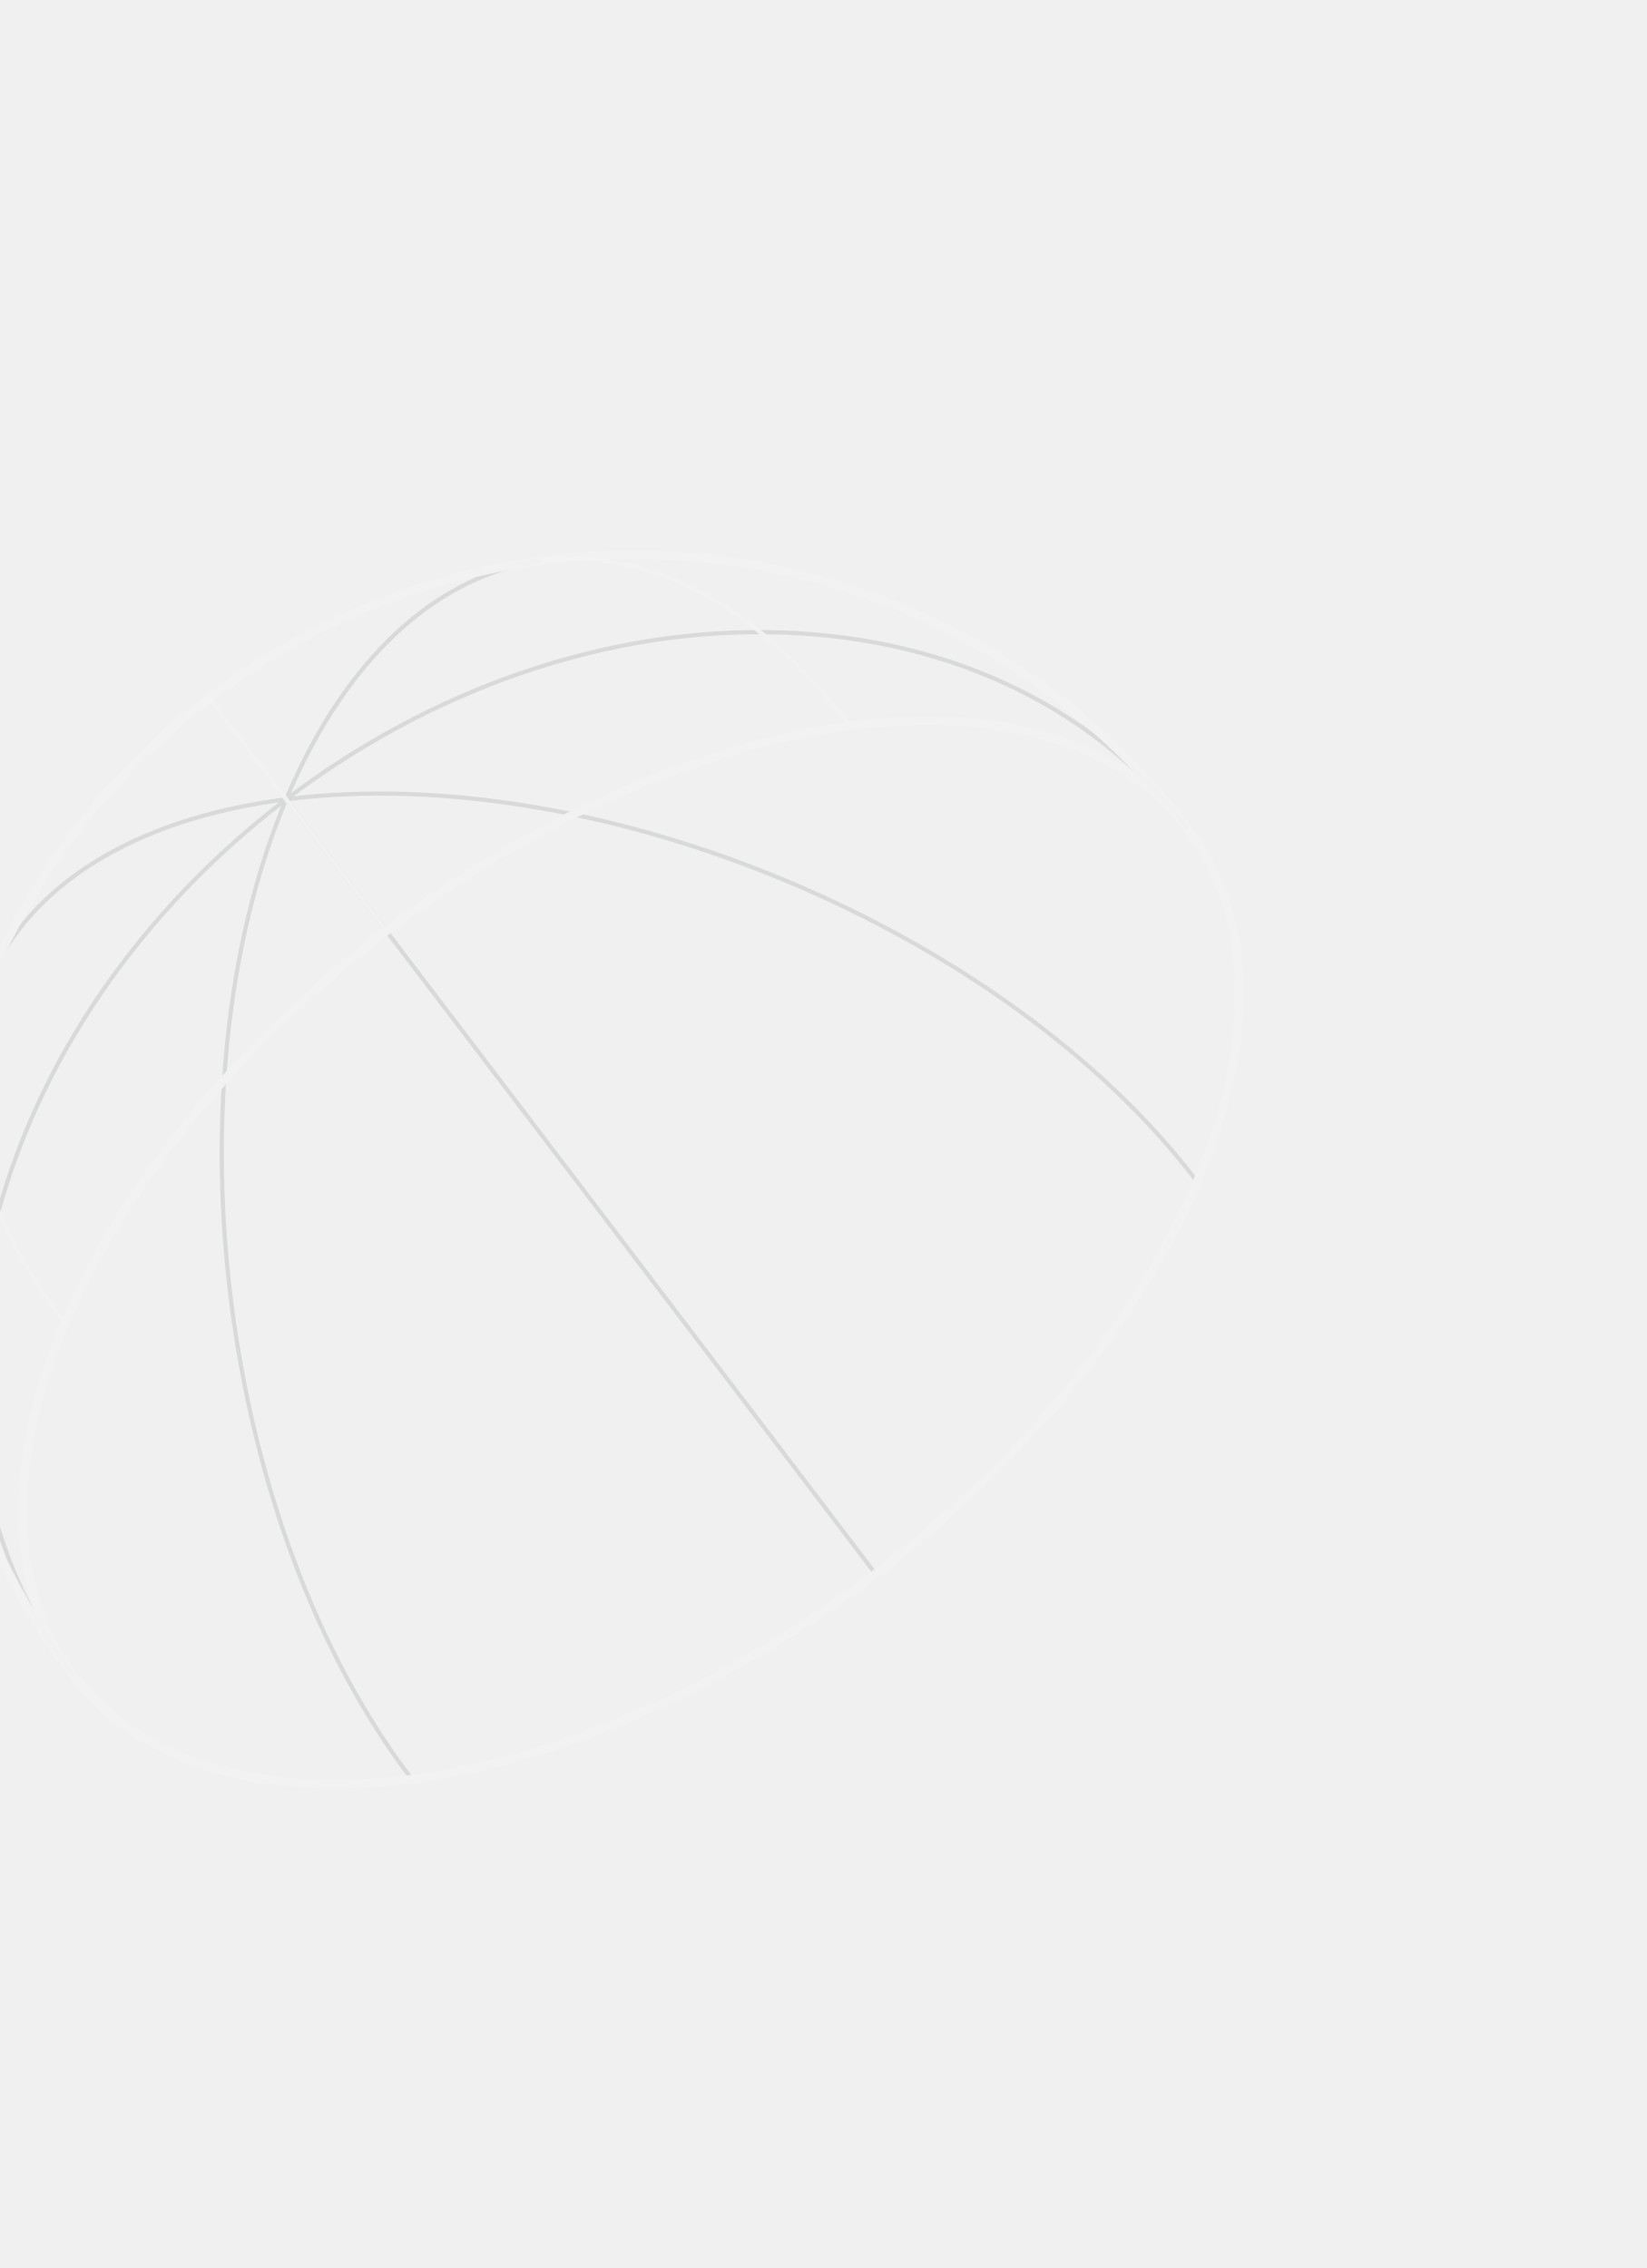
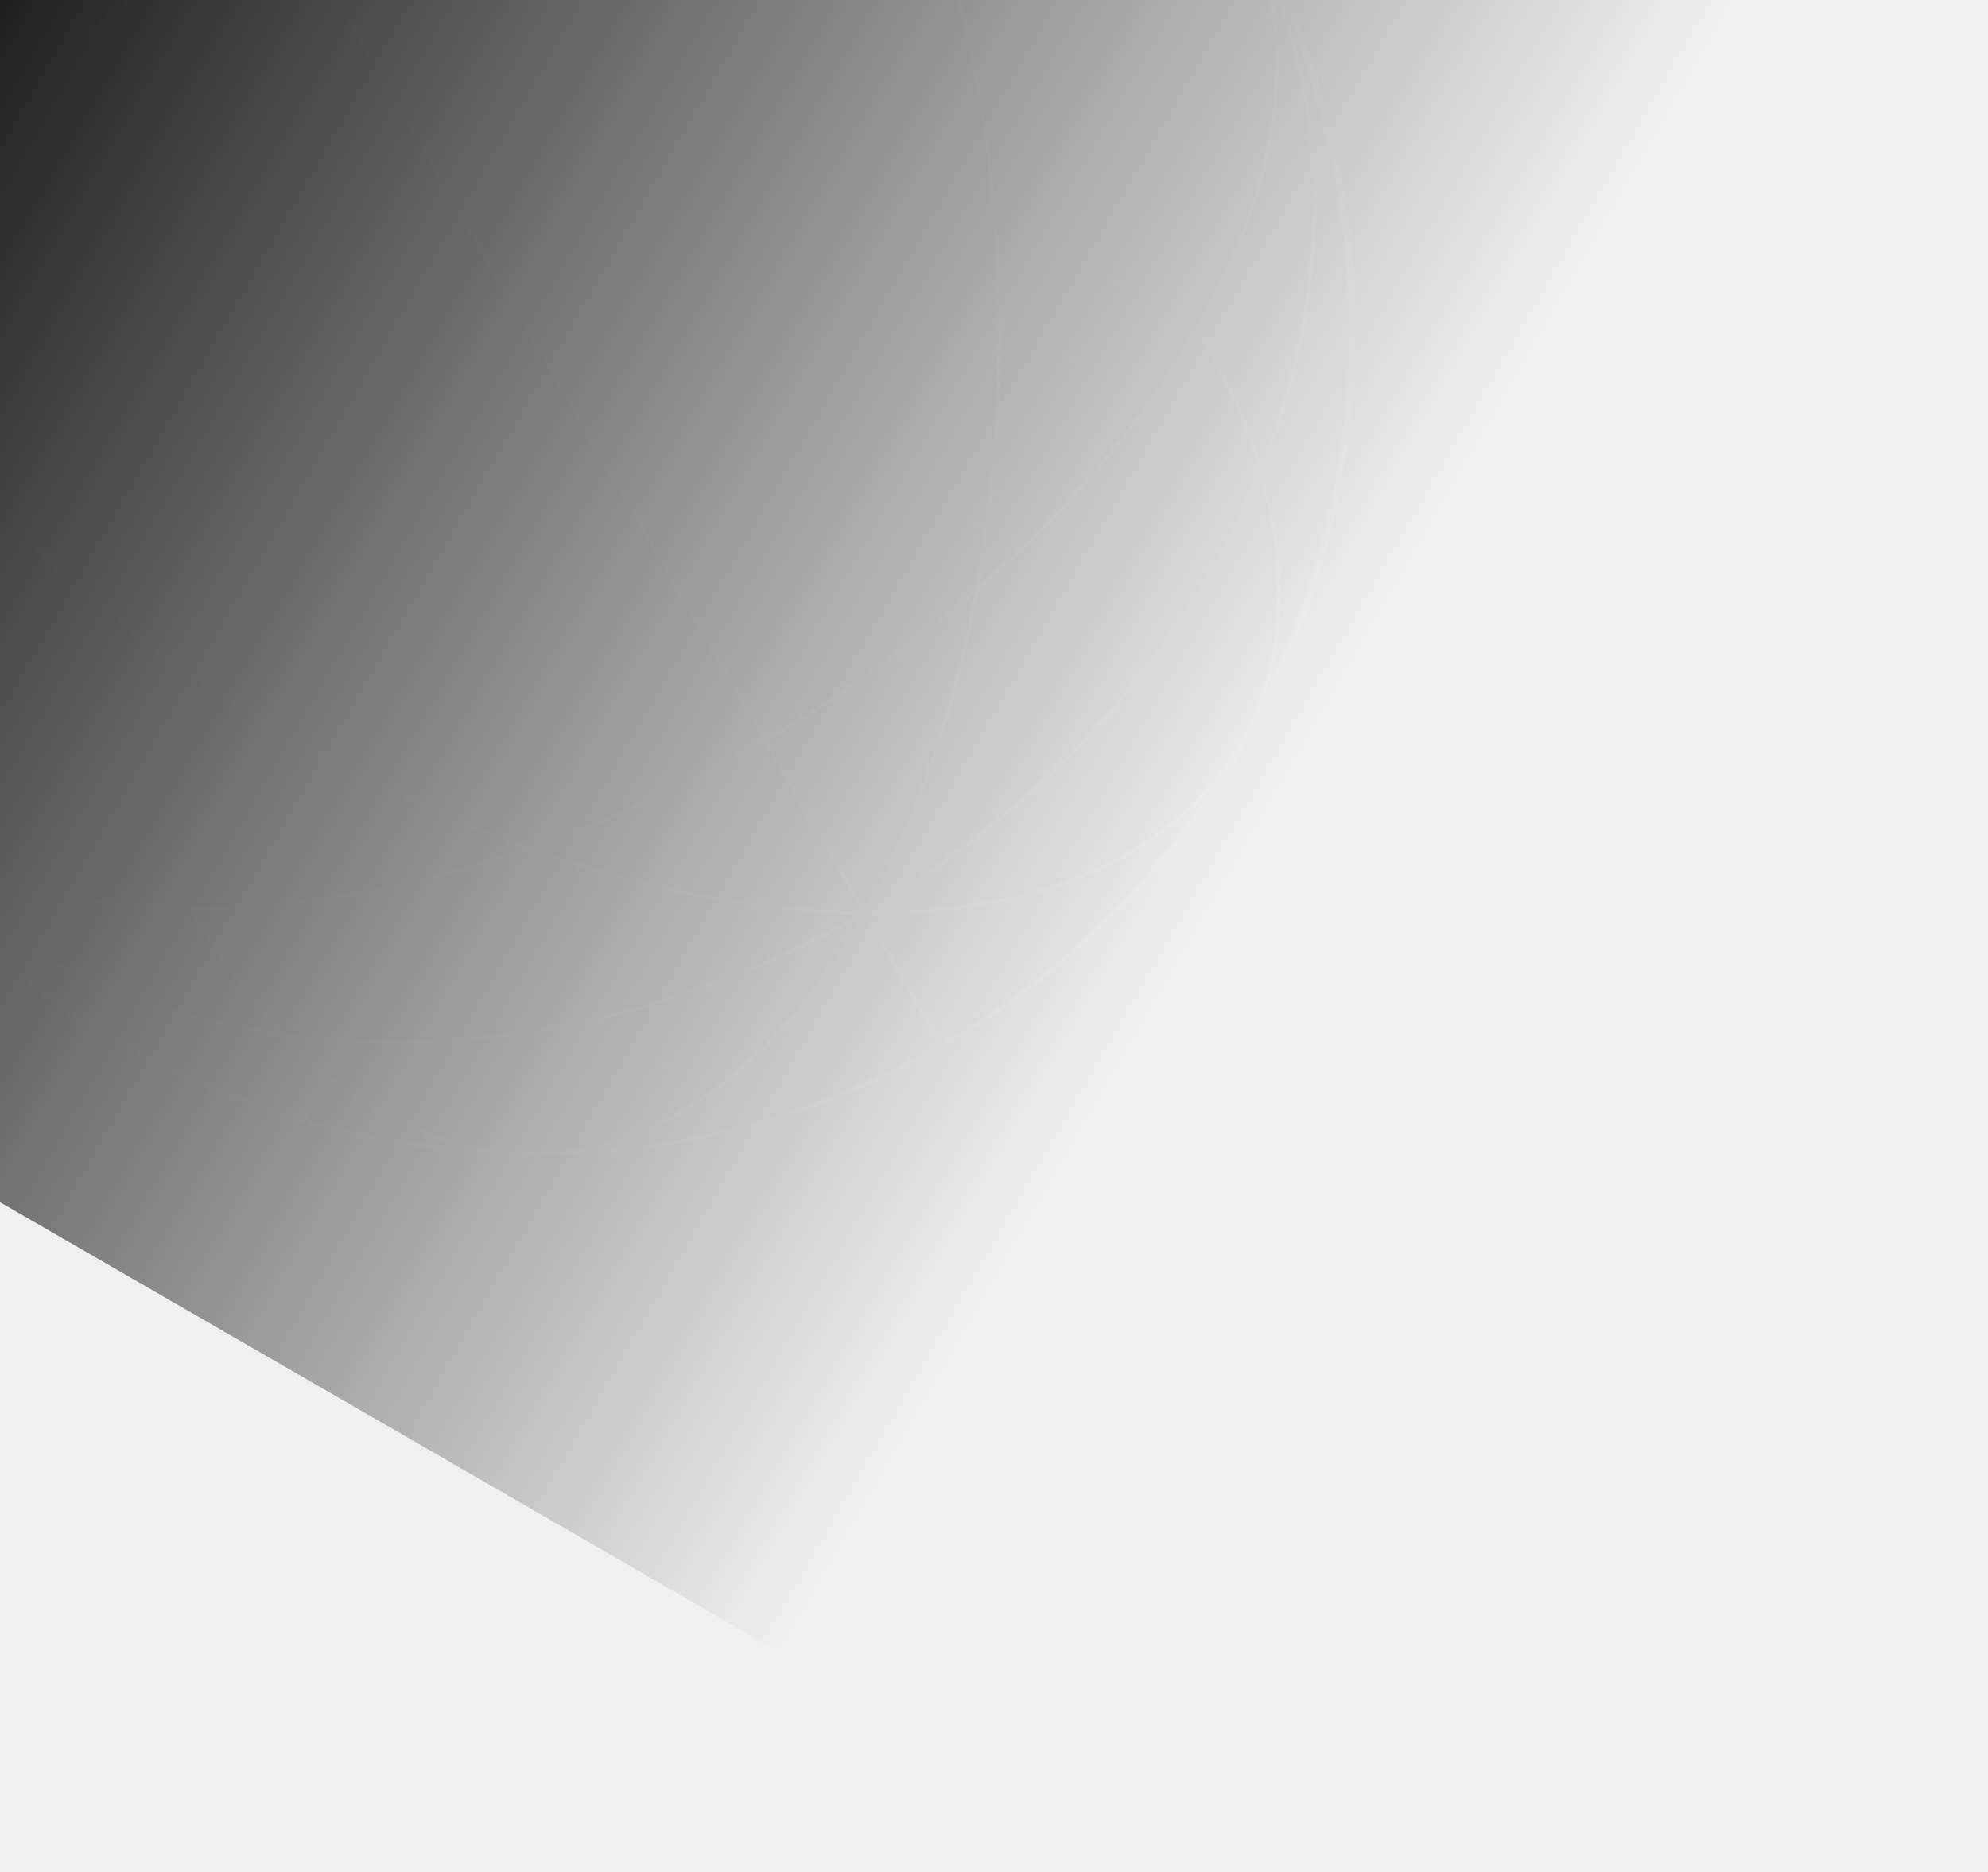
- <svg xmlns="http://www.w3.org/2000/svg" width="392" height="540" viewBox="0 0 392 540" fill="none">
-   <g opacity="0.3">
-     <g opacity="0.6">
-       <path opacity="0.9" d="M-1.597 293.241L-1.111 293.358L-1.597 293.241ZM68.124 190.312L67.822 189.915L68.124 190.312ZM185.924 150.585L185.908 151.084L185.924 150.585ZM68.122 190.31L68.583 190.504L68.122 190.31ZM68.119 190.316L68.182 190.812L68.119 190.316ZM208.688 374.264L68.517 190.01L67.721 190.615L207.892 374.87L208.688 374.264ZM-1.111 293.358C8.723 252.722 34.571 216.467 68.427 190.71L67.822 189.915C33.809 215.79 7.813 252.233 -2.083 293.123L-1.111 293.358ZM68.427 190.71C102.283 164.954 144.121 149.719 185.908 151.084L185.941 150.085C143.893 148.711 101.834 164.039 67.822 189.915L68.427 190.71ZM185.908 151.084C227.689 152.45 261.494 170.15 282.4 197.631L283.196 197.026C262.091 169.284 227.995 151.459 185.941 150.085L185.908 151.084ZM18.001 398.772C-2.905 371.291 -10.944 333.989 -1.111 293.358L-2.083 293.123C-11.98 334.019 -3.899 371.636 17.205 399.378L18.001 398.772ZM98.155 422.955C75.556 393.248 60.931 352.368 55.576 310.277C50.221 268.185 54.144 224.938 68.583 190.504L67.66 190.117C53.138 224.751 49.213 268.184 54.584 310.403C59.955 352.622 74.629 393.681 97.359 423.56L98.155 422.955ZM68.583 190.504C82.97 156.193 105.04 137.193 129.041 134.011L128.909 133.02C104.433 136.264 82.129 155.613 67.66 190.117L68.583 190.504ZM68.182 190.812C105.22 186.084 147.947 193.844 187.083 210.236C226.219 226.629 261.715 251.632 284.314 281.338L285.11 280.733C262.379 250.854 226.724 225.756 187.469 209.314C148.214 192.872 105.309 185.065 68.055 189.82L68.182 190.812ZM-2.385 233.982C7.091 211.712 31.288 195.521 68.182 190.812L68.055 189.82C30.953 194.555 6.359 210.878 -3.306 233.591L-2.385 233.982Z" fill="#616B68" />
-       <path opacity="0.9" d="M129.035 134.015C153.211 130.81 179.551 143.63 202.235 173.447L203.031 172.842C180.219 142.856 153.561 129.755 128.904 133.023L129.035 134.015ZM16.067 315.07C-6.624 285.243 -11.947 256.429 -2.395 233.981L-3.315 233.59C-13.057 256.484 -7.548 285.68 15.271 315.676L16.067 315.07ZM92.398 221.408L50.045 165.736L49.249 166.341L91.602 222.014L92.398 221.408Z" fill="white" />
-       <path opacity="0.9" d="M285.112 280.985L284.189 280.598L285.112 280.985ZM208.406 374.718L207.801 373.922L208.406 374.718ZM97.604 423.63L97.731 424.622L97.604 423.63ZM15.283 315.426L16.205 315.812L15.283 315.426ZM202.79 172.78L202.917 173.772L202.79 172.78ZM284.189 280.598C269.75 315.033 241.631 348.186 207.801 373.922L209.012 375.514C243.047 349.622 271.426 316.207 286.034 281.371L284.189 280.598ZM207.801 373.922C173.971 399.658 134.517 417.911 97.477 422.639L97.731 424.622C135.201 419.84 174.977 401.406 209.012 375.514L207.801 373.922ZM281.991 197.944C296.595 217.141 298.632 246.156 284.189 280.598L286.034 281.371C300.639 246.542 298.772 216.699 283.583 196.733L281.991 197.944ZM97.477 422.639C60.431 427.367 33.011 417.661 18.407 398.465L16.815 399.675C32.004 419.642 60.267 429.404 97.731 424.622L97.477 422.639ZM18.392 398.473C-36.728 326.017 -22.411 222.385 50.384 167.006L49.173 165.414C-24.494 221.457 -38.994 326.342 16.8 399.684L18.392 398.473ZM50.384 167.006C123.179 111.627 226.875 125.482 281.995 197.938L283.587 196.727C227.792 123.385 122.841 109.372 49.173 165.414L50.384 167.006ZM16.205 315.812C30.645 281.377 58.764 248.224 92.593 222.488L91.382 220.897C57.348 246.788 28.968 280.204 14.361 315.039L16.205 315.812ZM92.593 222.488C126.423 196.753 165.877 178.499 202.917 173.772L202.664 171.788C165.194 176.57 125.417 195.005 91.382 220.897L92.593 222.488ZM202.917 173.772C239.964 169.043 267.384 178.749 281.988 197.946L283.579 196.735C268.39 176.768 240.127 167.006 202.664 171.788L202.917 173.772ZM18.403 398.467C3.799 379.27 1.762 350.254 16.205 315.812L14.361 315.039C-0.244 349.868 1.622 379.711 16.812 399.677L18.403 398.467Z" fill="white" />
-     </g>
+ <svg xmlns="http://www.w3.org/2000/svg" width="582" height="548" viewBox="0 0 582 548" fill="none">
+   <g opacity="0.15">
+     <path d="M155.443 337.891C119.569 337.778 83.46 313.635 55.69 265.534M350.463 95.347C378.236 143.452 381.088 186.797 363.244 217.923C345.542 248.8 307.473 267.652 253.161 267.196M253.161 267.196C306.666 236.304 350.391 188.473 371.654 131.025C392.917 73.577 387.692 17.388 362.055 -27.016C429.741 90.22 391.009 239.3 275.543 305.964C160.078 372.627 11.605 331.631 -56.081 214.395C-30.445 258.799 15.604 291.419 75.987 301.729C136.37 312.039 199.656 298.087 253.161 267.196ZM253.161 267.196C306.9 172.286 305.614 17.667 250.29 -78.158M253.161 267.196C226.397 314.464 191.033 338.008 155.439 337.896M253.161 267.196C144.098 266.28 10.838 187.856 -44.486 92.031M275.7 306.235L82.004 -29.256M351.042 95.352C324.093 142.946 277.528 185.848 224.026 216.738C170.525 247.627 110.088 266.502 55.396 266.043C0.704 265.584 -37.888 245.877 -56.069 214.386C-74.25 182.895 -72.021 139.621 -45.072 92.027C-18.124 44.433 28.441 1.53 81.943 -29.359C135.444 -60.248 195.881 -79.123 250.574 -78.664C305.266 -78.205 343.856 -58.499 362.037 -27.008C380.219 4.483 377.99 47.757 351.042 95.352ZM-43.437 91.785C10.301 -3.124 142.278 -79.321 251.341 -78.405C305.872 -77.948 344.35 -58.298 362.478 -26.9L372.051 -10.319C426.932 103.978 386.565 242.227 276.595 305.718C166.627 369.208 26.718 335.044 -44.826 230.371L-54.401 213.786C-72.529 182.387 -70.307 139.239 -43.437 91.785Z" stroke="white" stroke-linejoin="round" />
  </g>
+   <rect x="508.781" y="-2.105" width="560.992" height="458.55" transform="rotate(120 508.781 -2.10547)" fill="url(#paint0_linear_8364_168075)" />
+   <defs>
+     <linearGradient id="paint0_linear_8364_168075" x1="789.277" y1="-2.105" x2="789.277" y2="456.445" gradientUnits="userSpaceOnUse">
+       <stop stop-color="#161616" stop-opacity="0" />
+       <stop offset="1" stop-color="#161616" />
+     </linearGradient>
+   </defs>
</svg>
